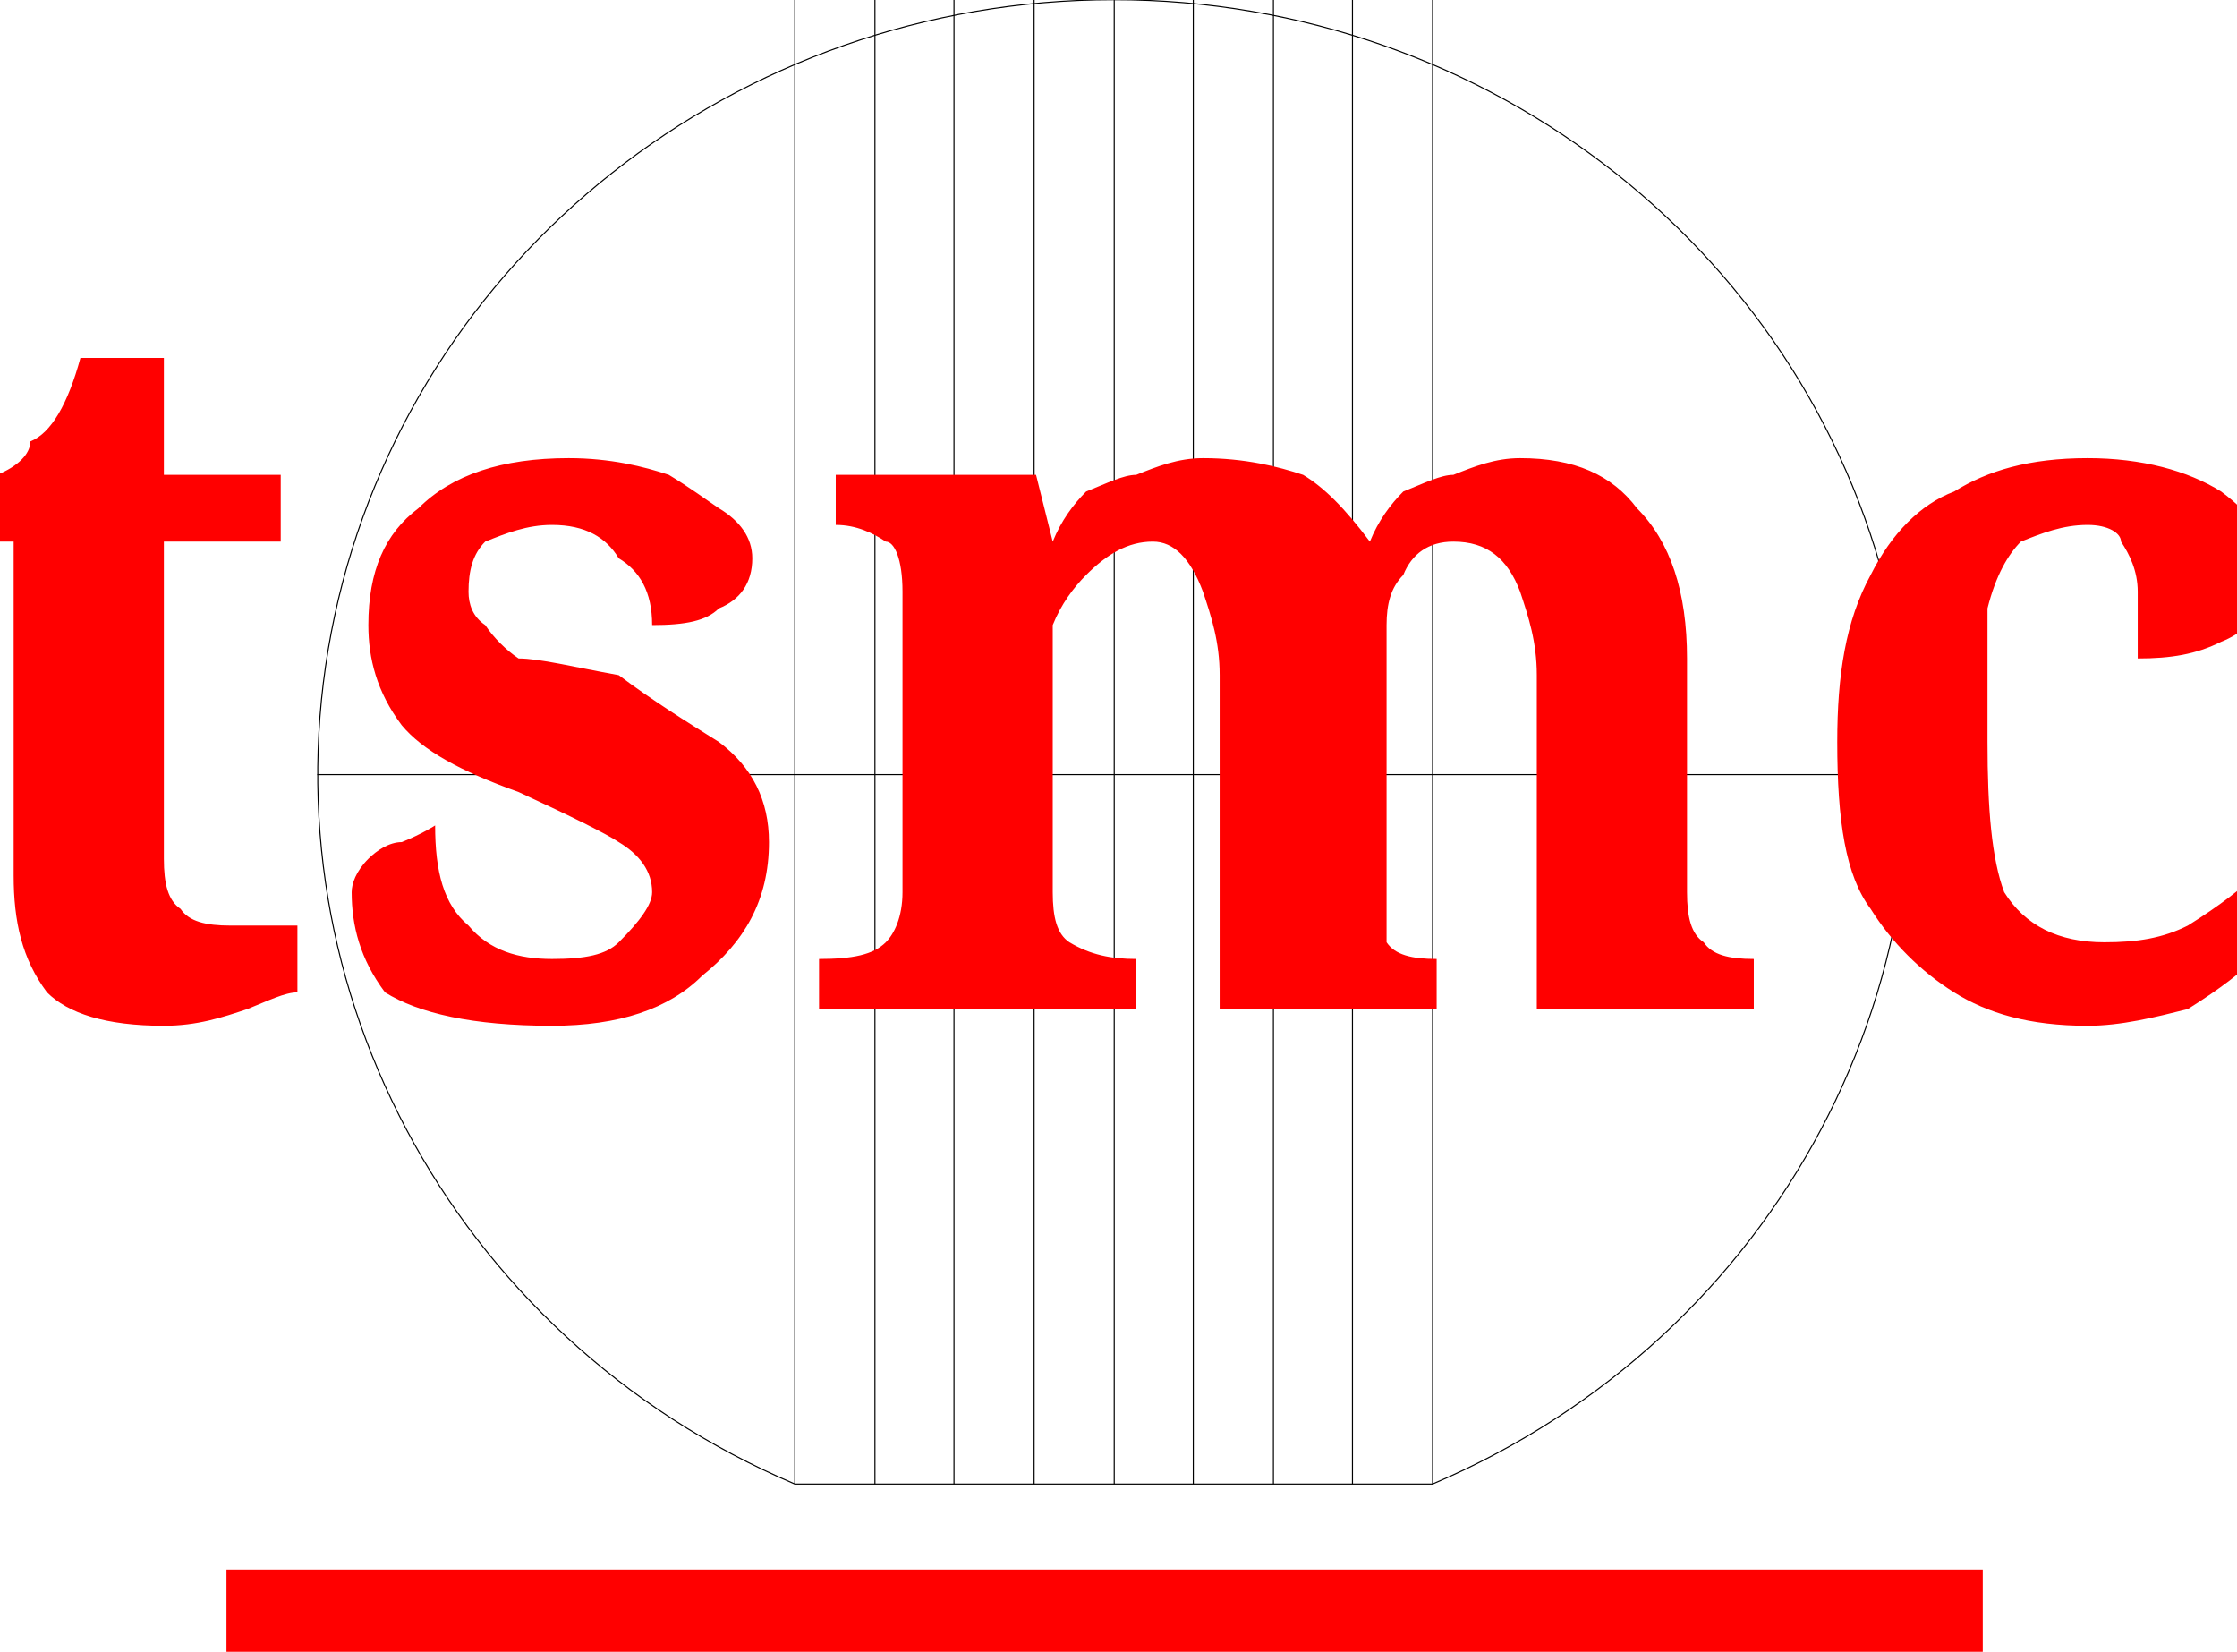
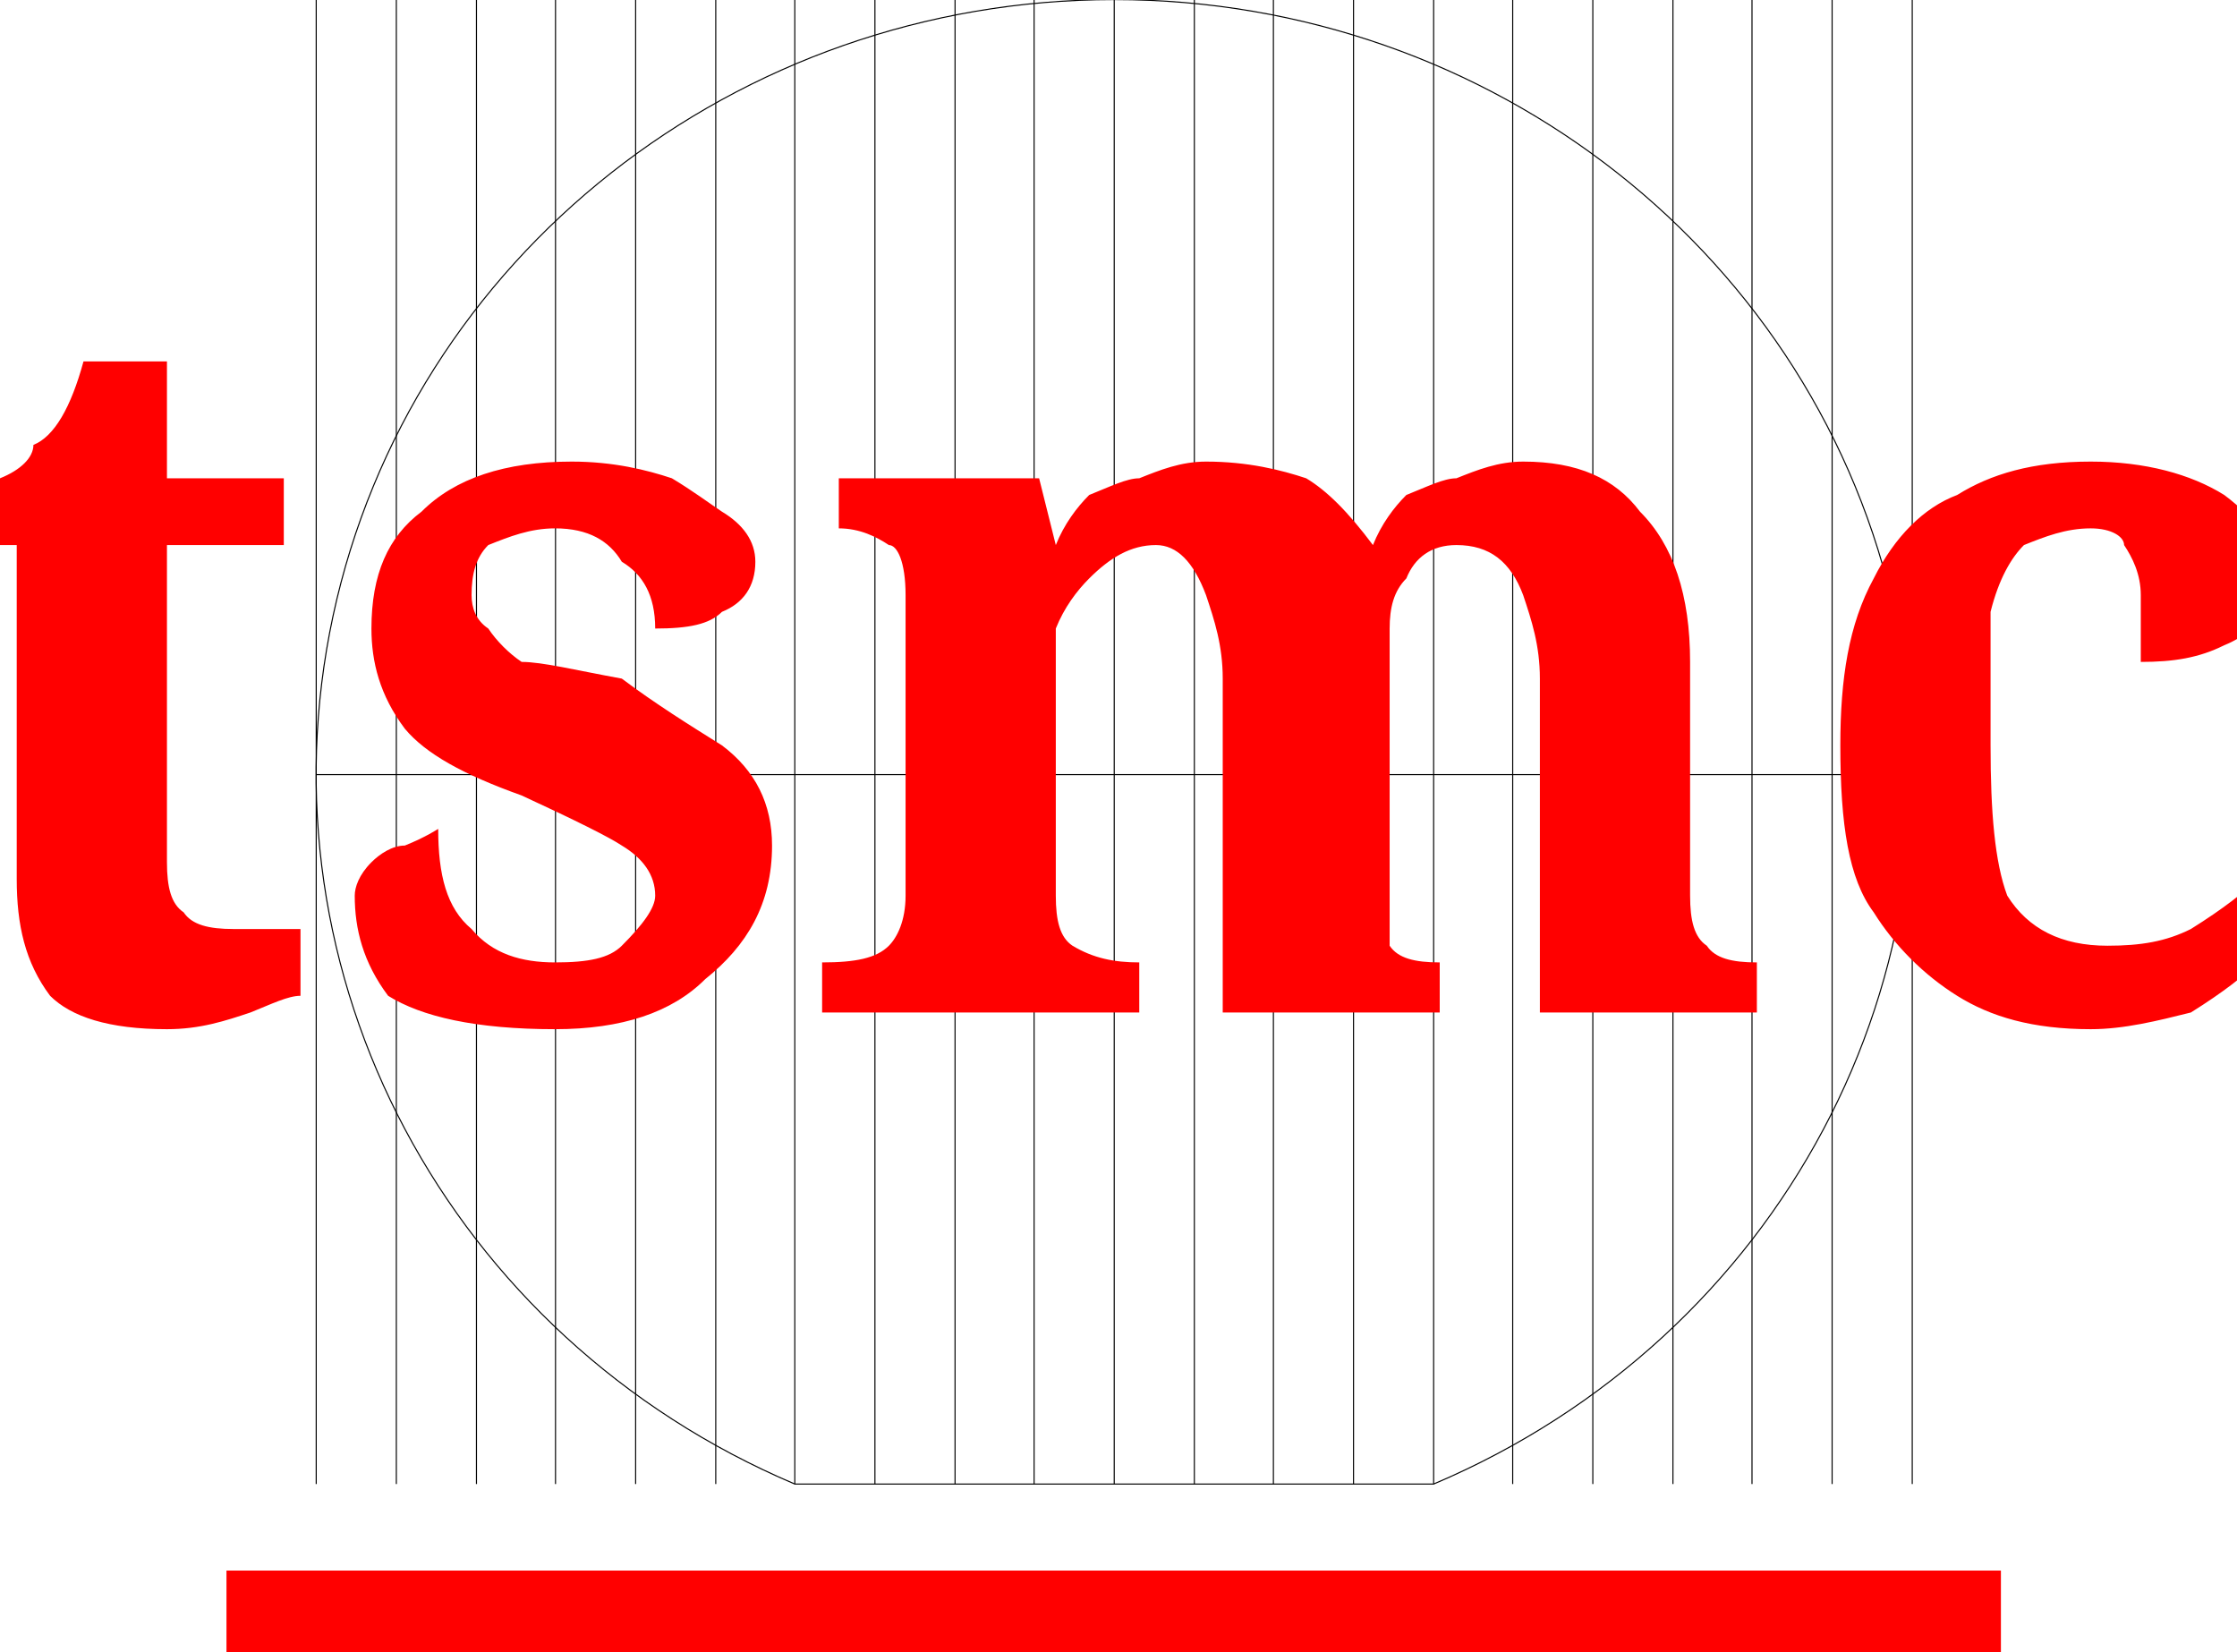
- <svg xmlns="http://www.w3.org/2000/svg" viewBox="-0.212 -1.546 2.094 1.546">
+ <svg xmlns="http://www.w3.org/2000/svg" viewBox="-1.043 -0.725 2.094 1.546">
  <g fill="none" stroke="black" stroke-width="0.001">
-     <path d="         M 0.532 -0.157         A 0.745 0.725 0 1 1 1.129 -0.157 z" />
-     <line x1="0.831" x2="0.831" y1="-1.546" y2="-0.157" />
-     <line x1="0.532" x2="0.532" y1="-1.546" y2="-0.157" />
-     <line x1="1.129" x2="1.129" y1="-1.546" y2="-0.157" />
-     <line x1="0.681" x2="0.681" y1="-1.546" y2="-0.157" />
-     <line x1="0.98" x2="0.98" y1="-1.546" y2="-0.157" />
-     <line x1="0.756" x2="0.756" y1="-1.546" y2="-0.157" />
-     <line x1="0.905" x2="0.905" y1="-1.546" y2="-0.157" />
-     <line x1="0.607" x2="0.607" y1="-1.546" y2="-0.157" />
-     <line x1="1.054" x2="1.054" y1="-1.546" y2="-0.157" />
-     <line x1="0.085" x2="1.576" y1="-0.821" y2="-0.821" />
+     <path d="M -0.299 0.664 A 0.747 0.725 0 1 1 0.299 0.664 z" />
+     <line x1="-0.747" x2="-0.747" y1="0.664" y2="-0.725" />
+     <line x1="-0.672" x2="-0.672" y1="0.664" y2="-0.725" />
+     <line x1="-0.597" x2="-0.597" y1="0.664" y2="-0.725" />
+     <line x1="-0.523" x2="-0.523" y1="0.664" y2="-0.725" />
+     <line x1="-0.448" x2="-0.448" y1="0.664" y2="-0.725" />
+     <line x1="-0.373" x2="-0.373" y1="0.664" y2="-0.725" />
+     <line x1="-0.299" x2="-0.299" y1="0.664" y2="-0.725" />
+     <line x1="-0.224" x2="-0.224" y1="0.664" y2="-0.725" />
+     <line x1="-0.149" x2="-0.149" y1="0.664" y2="-0.725" />
+     <line x1="-0.075" x2="-0.075" y1="0.664" y2="-0.725" />
+     <line x1="0" x2="0" y1="0.664" y2="-0.725" />
+     <line x1="0.075" x2="0.075" y1="0.664" y2="-0.725" />
+     <line x1="0.149" x2="0.149" y1="0.664" y2="-0.725" />
+     <line x1="0.224" x2="0.224" y1="0.664" y2="-0.725" />
+     <line x1="0.299" x2="0.299" y1="0.664" y2="-0.725" />
+     <line x1="0.373" x2="0.373" y1="0.664" y2="-0.725" />
+     <line x1="0.448" x2="0.448" y1="0.664" y2="-0.725" />
+     <line x1="0.523" x2="0.523" y1="0.664" y2="-0.725" />
+     <line x1="0.597" x2="0.597" y1="0.664" y2="-0.725" />
+     <line x1="0.672" x2="0.672" y1="0.664" y2="-0.725" />
+     <line x1="0.747" x2="0.747" y1="0.664" y2="-0.725" />
+     <line x1="-0.747" x2="0.747" y1="0" y2="0" />
  </g>
  <g fill="red" stroke="none">
-     <text x="0.831" y="-0.599" font-weight="bold" font-family="Garamond" textLength="115%" lengthAdjust="spacingAndGlyphs" text-anchor="middle" font-size="0.933">tsmc</text>
-     <rect x="0" y="-0.077" width="1.644" height="0.077" />
+     <text x="0" y="0.223" font-weight="bold" font-family="Garamond" textLength="115%" lengthAdjust="spacingAndGlyphs" text-anchor="middle" font-size="0.933">tsmc</text>
+     <rect x="-0.831" y="0.745" width="1.661" height="0.077" />
  </g>
</svg>
